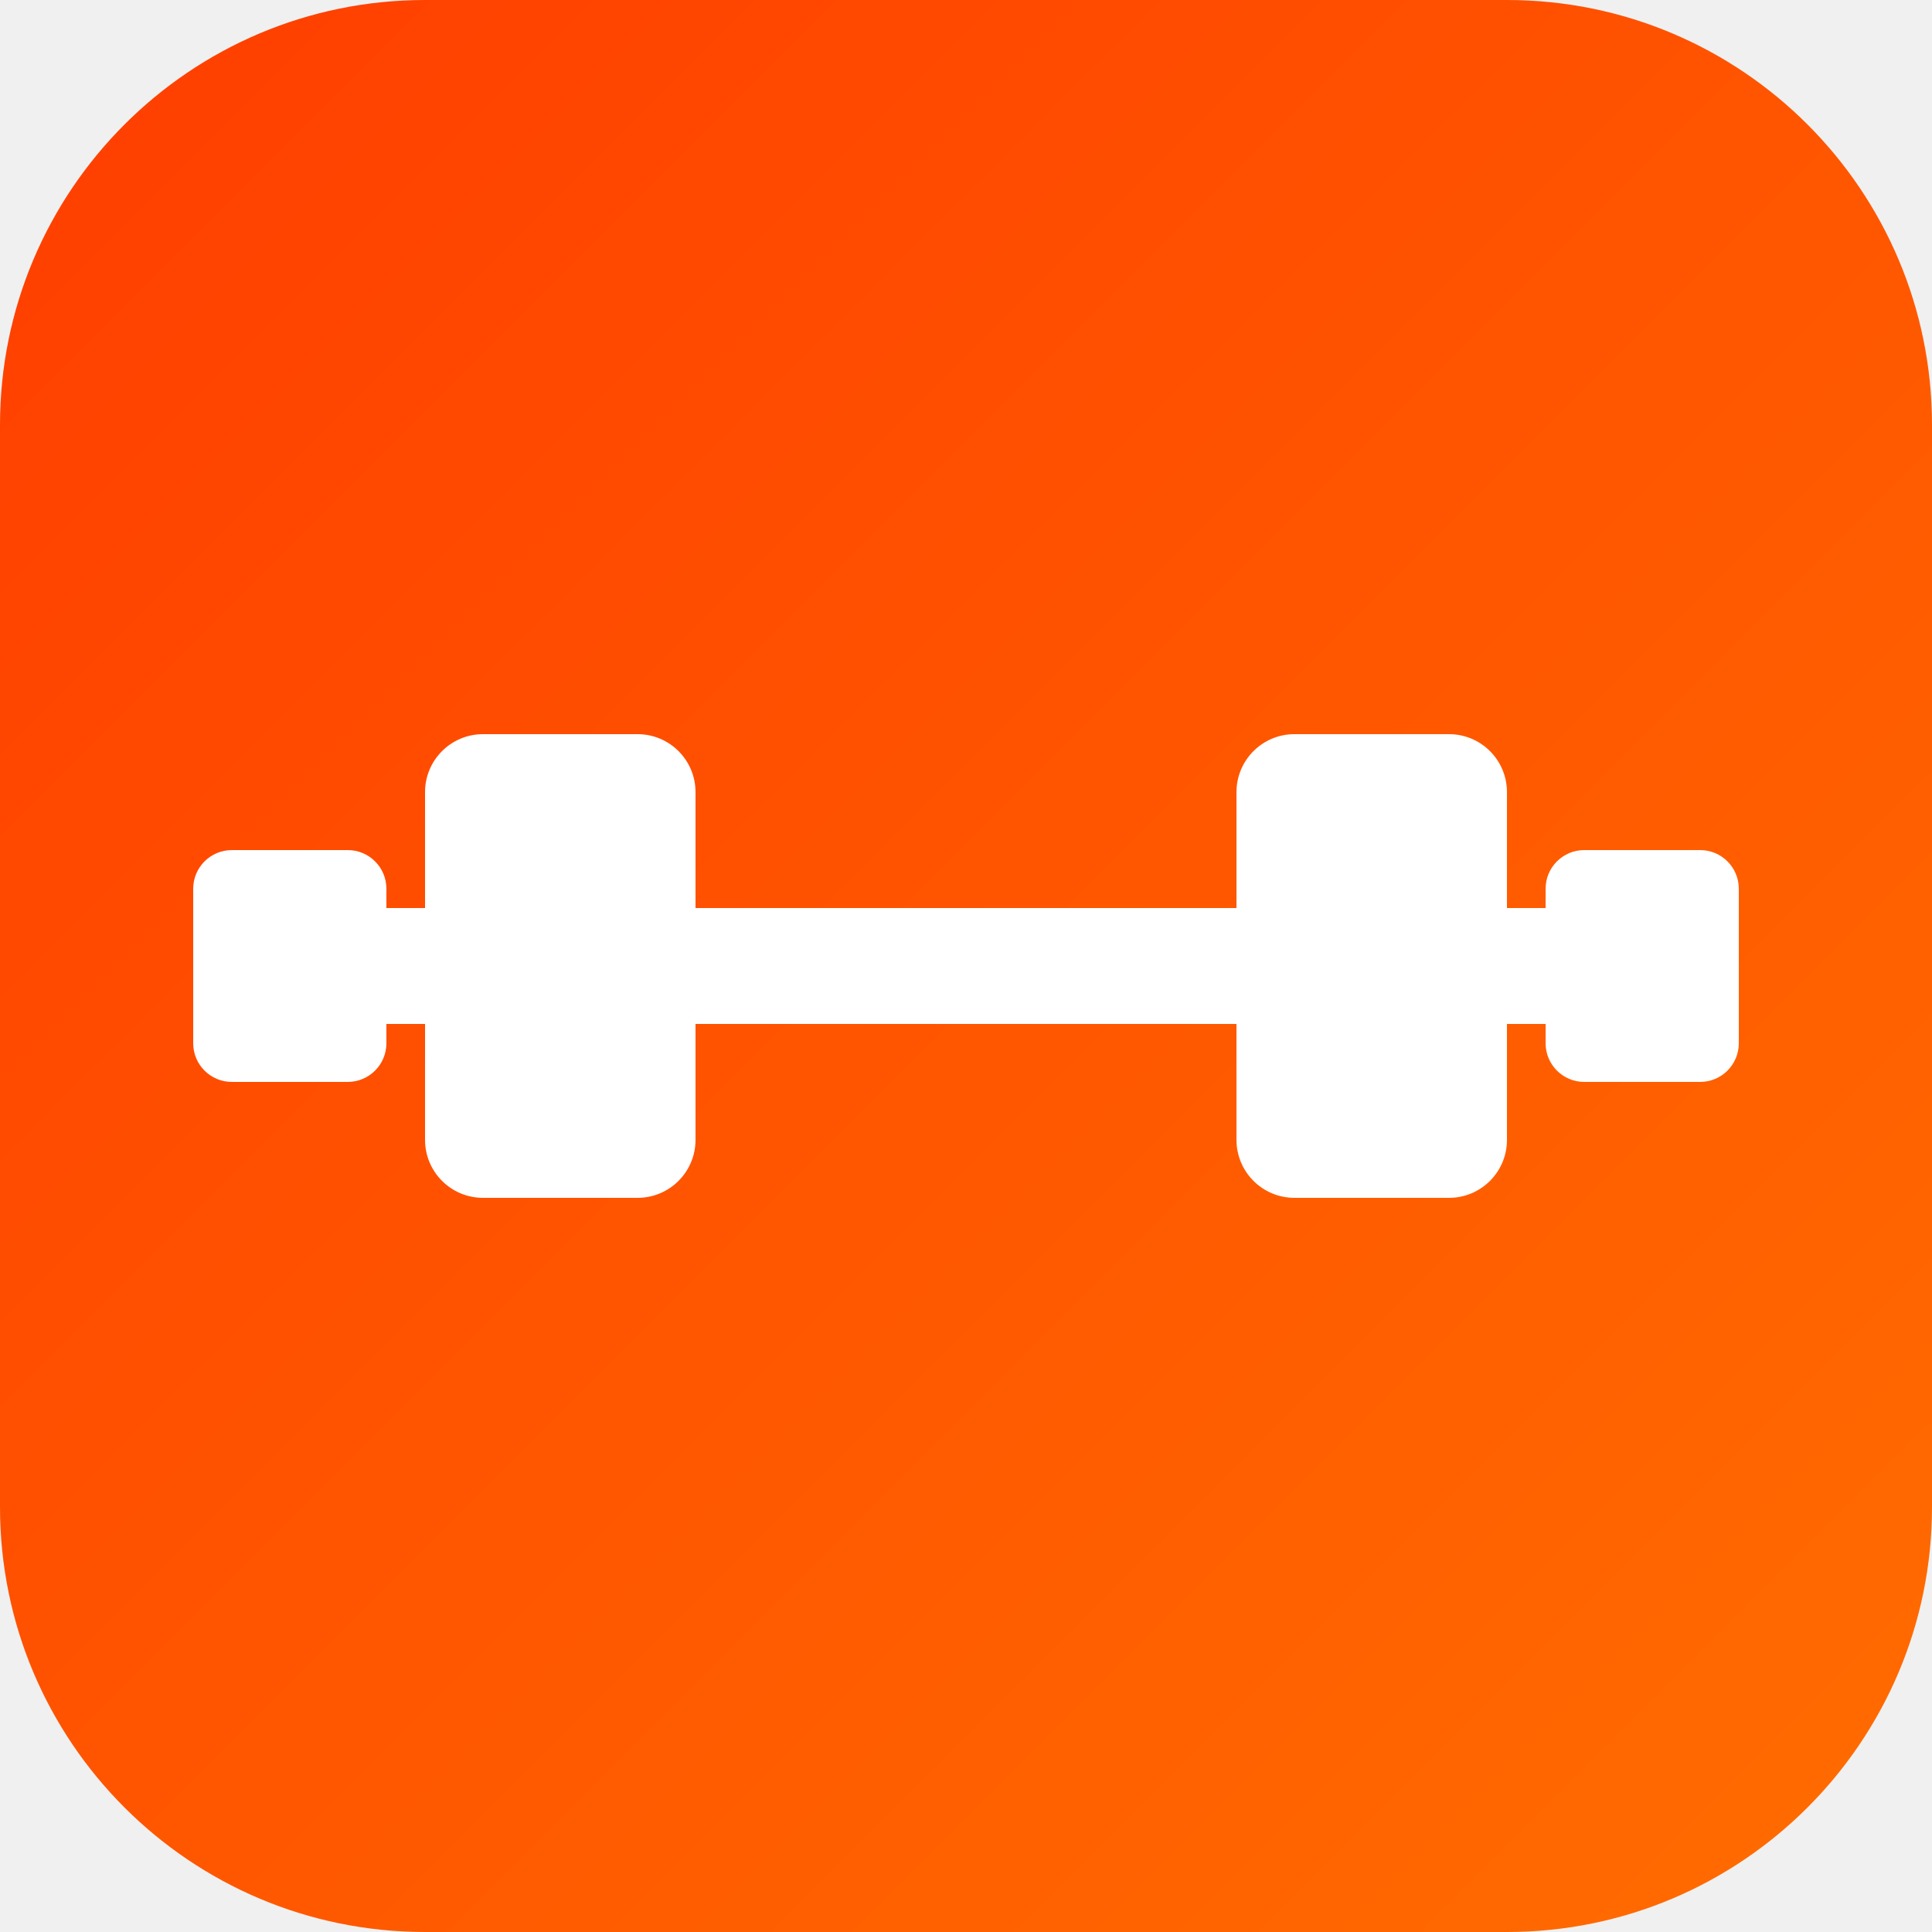
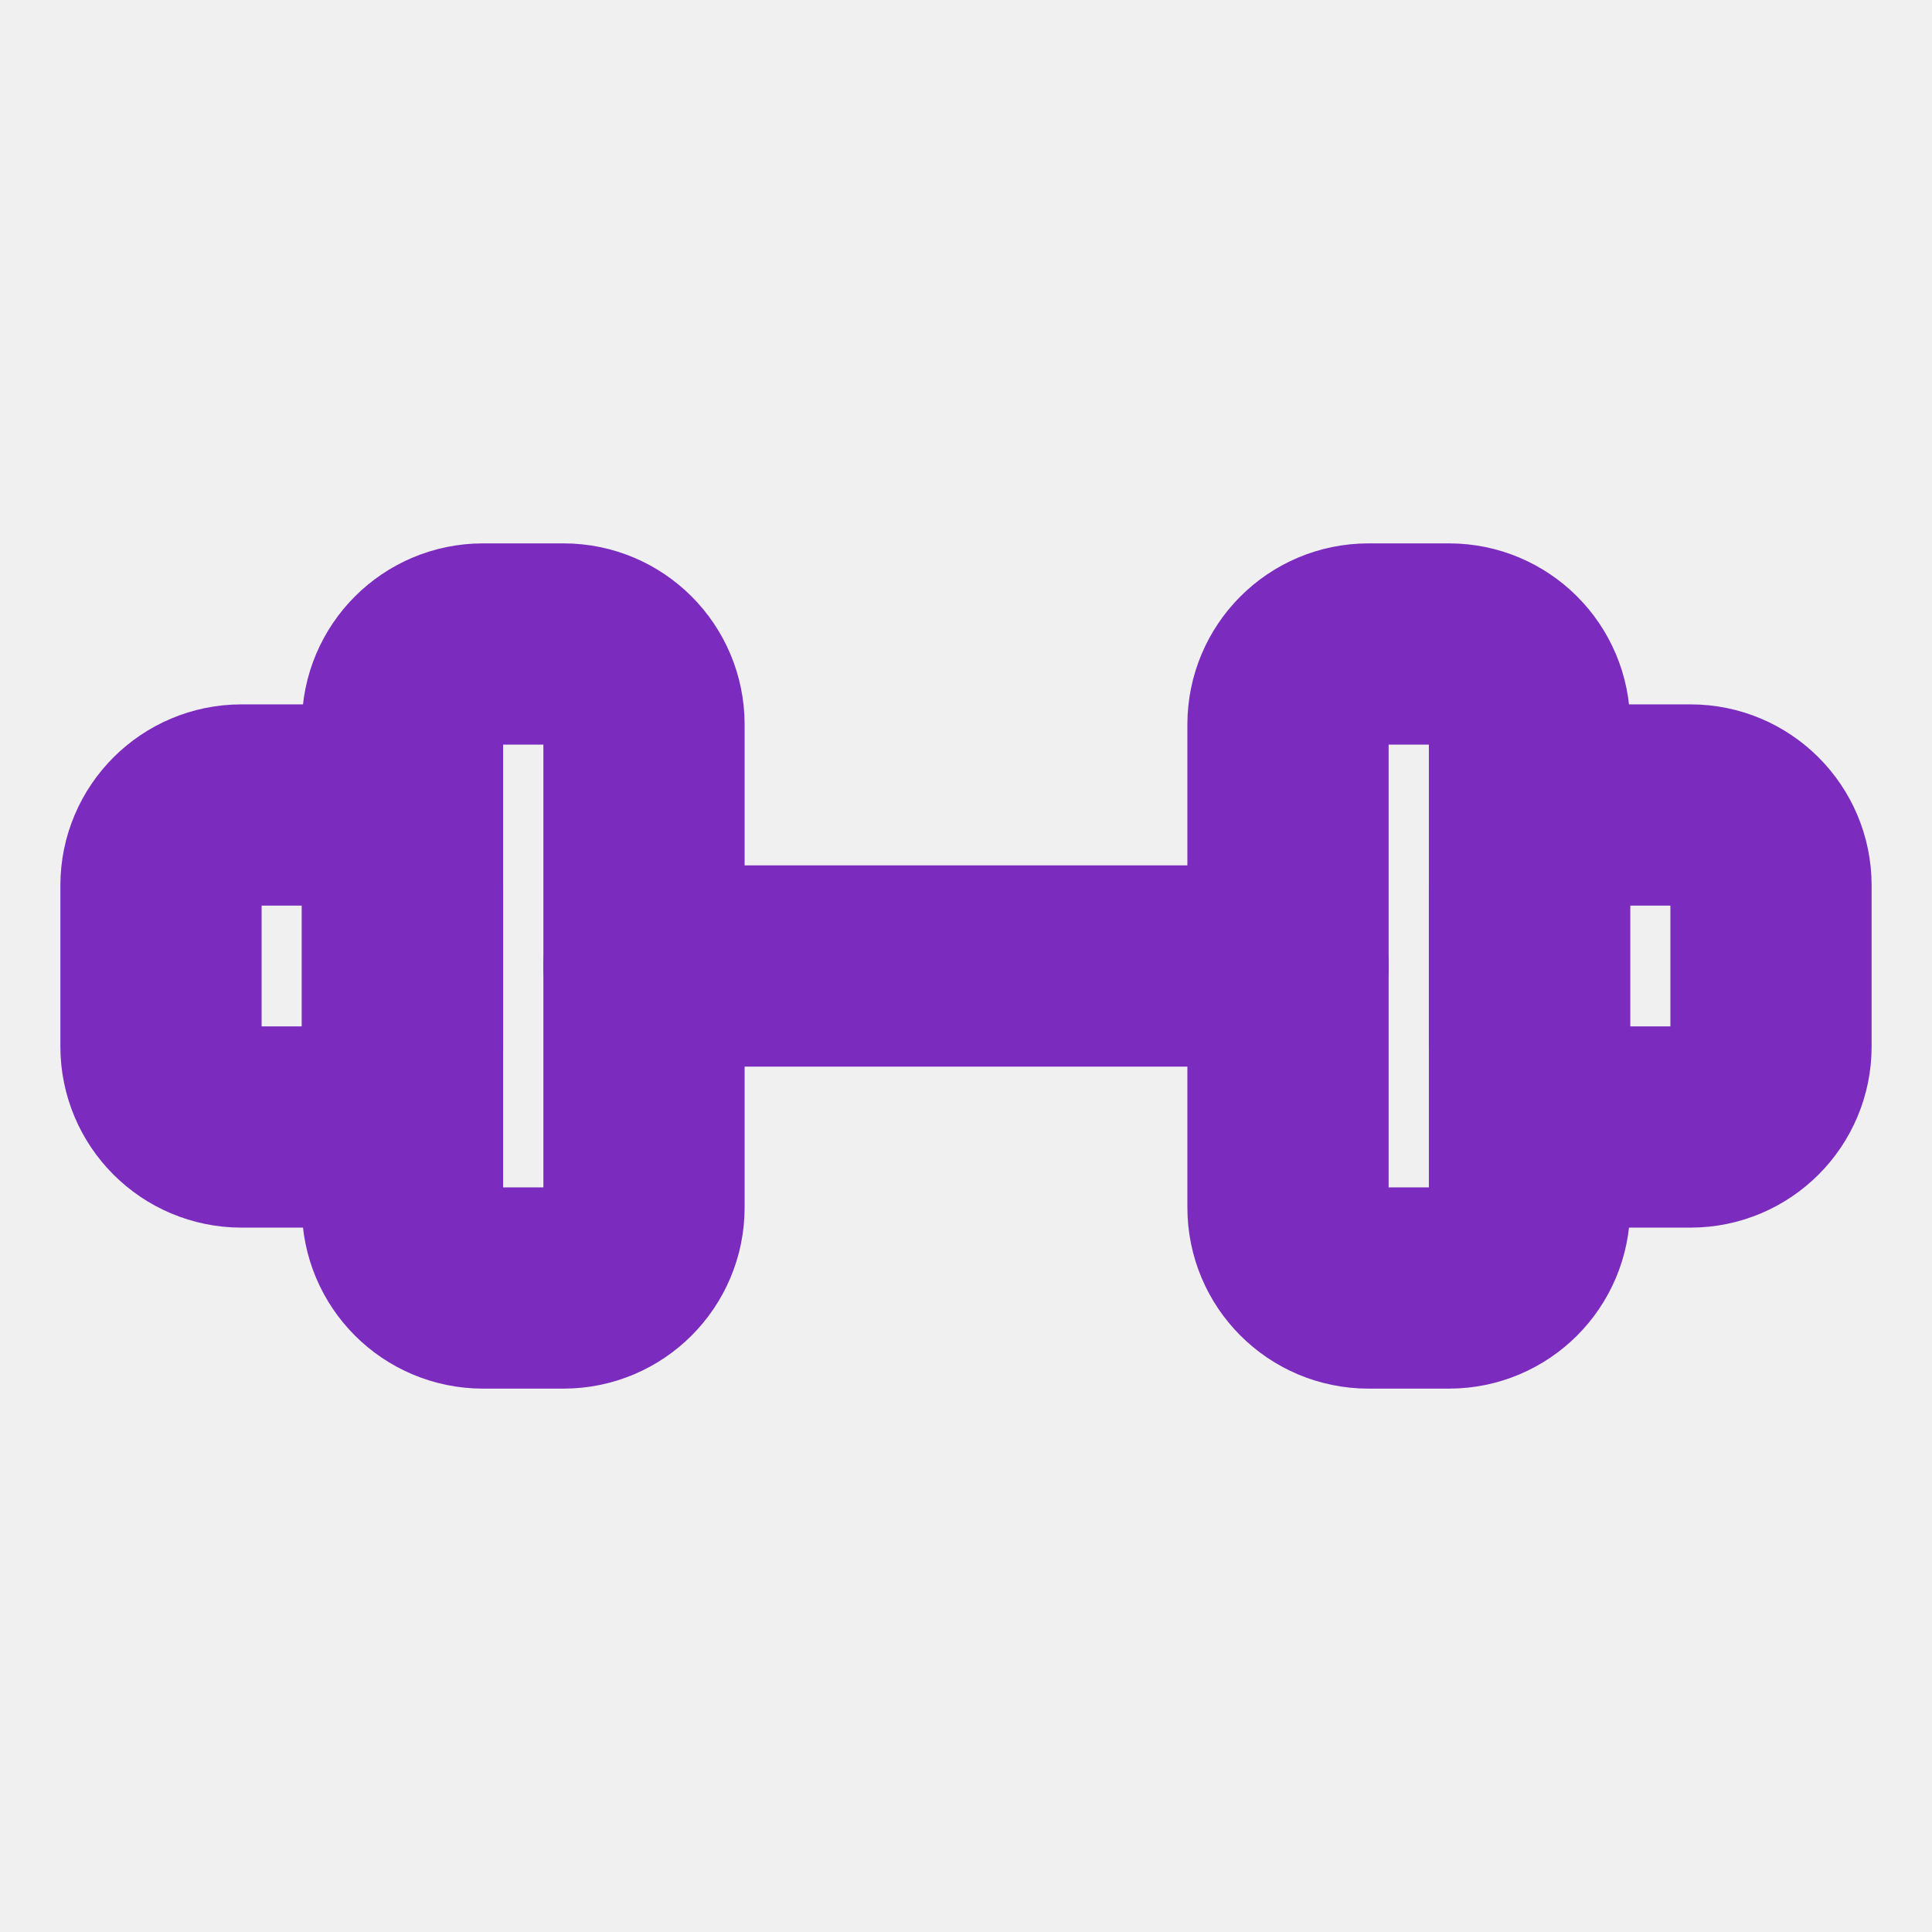
- <svg xmlns="http://www.w3.org/2000/svg" viewBox="0 0 100 100">
-   <defs>
-     <linearGradient id="grad" x1="0%" y1="0%" x2="100%" y2="100%">
-       <stop offset="0%" stop-color="#ff3d00" />
-       <stop offset="100%" stop-color="#ff6d00" />
-     </linearGradient>
-   </defs>
-   <rect width="100" height="100" rx="22" fill="url(#grad)" />
-   <g stroke="white" stroke-width="6" stroke-linecap="round" fill="none">
-     <line x1="20" y1="50" x2="80" y2="50" />
-     <rect x="22" y="38" width="14" height="24" rx="3" fill="white" stroke="none" />
-     <rect x="64" y="38" width="14" height="24" rx="3" fill="white" stroke="none" />
-     <rect x="10" y="44" width="10" height="12" rx="2" fill="white" stroke="none" />
-     <rect x="80" y="44" width="10" height="12" rx="2" fill="white" stroke="none" />
-   </g>
+ <svg xmlns="http://www.w3.org/2000/svg" viewBox="0 0 24 24" fill="none" stroke="#7B2CBF" stroke-width="2.5" stroke-linecap="round" stroke-linejoin="round">
+   <rect x="2" y="10" width="3" height="4" rx="1" />
+   <rect x="19" y="10" width="3" height="4" rx="1" />
+   <rect x="5" y="8" width="3" height="8" rx="1" />
+   <rect x="16" y="8" width="3" height="8" rx="1" />
+   <line x1="8" y1="12" x2="16" y2="12" />
</svg>
